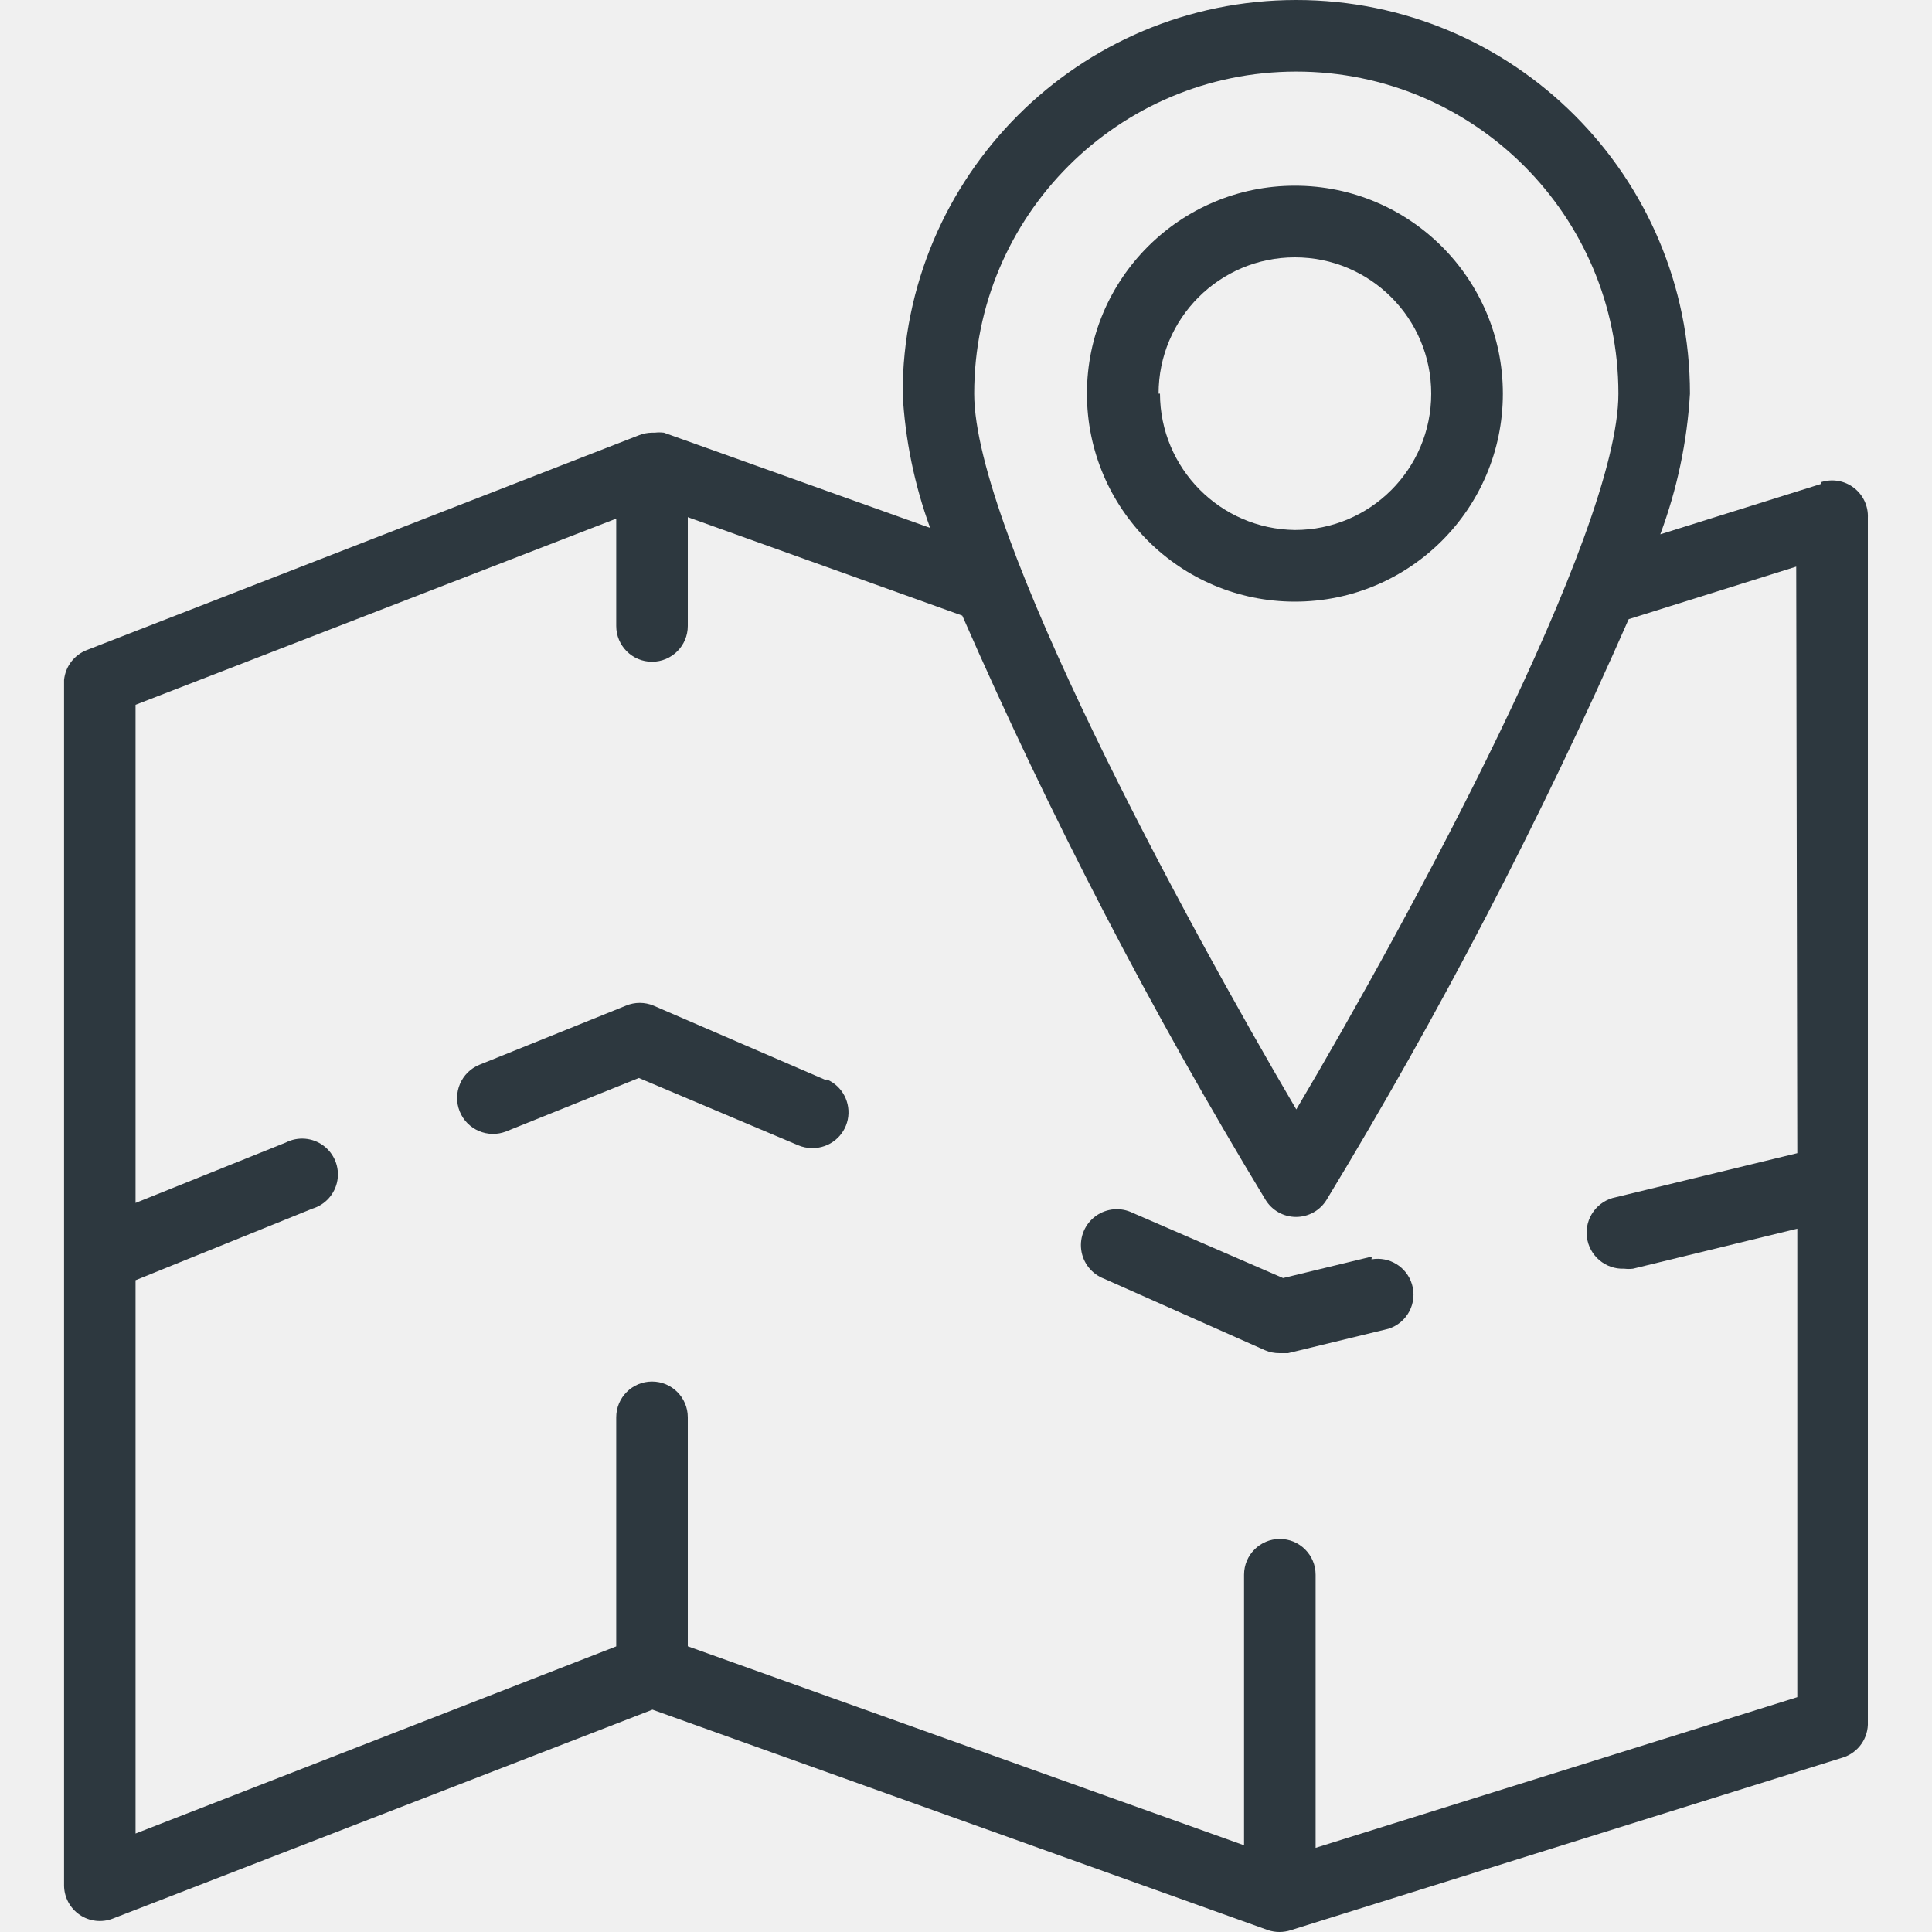
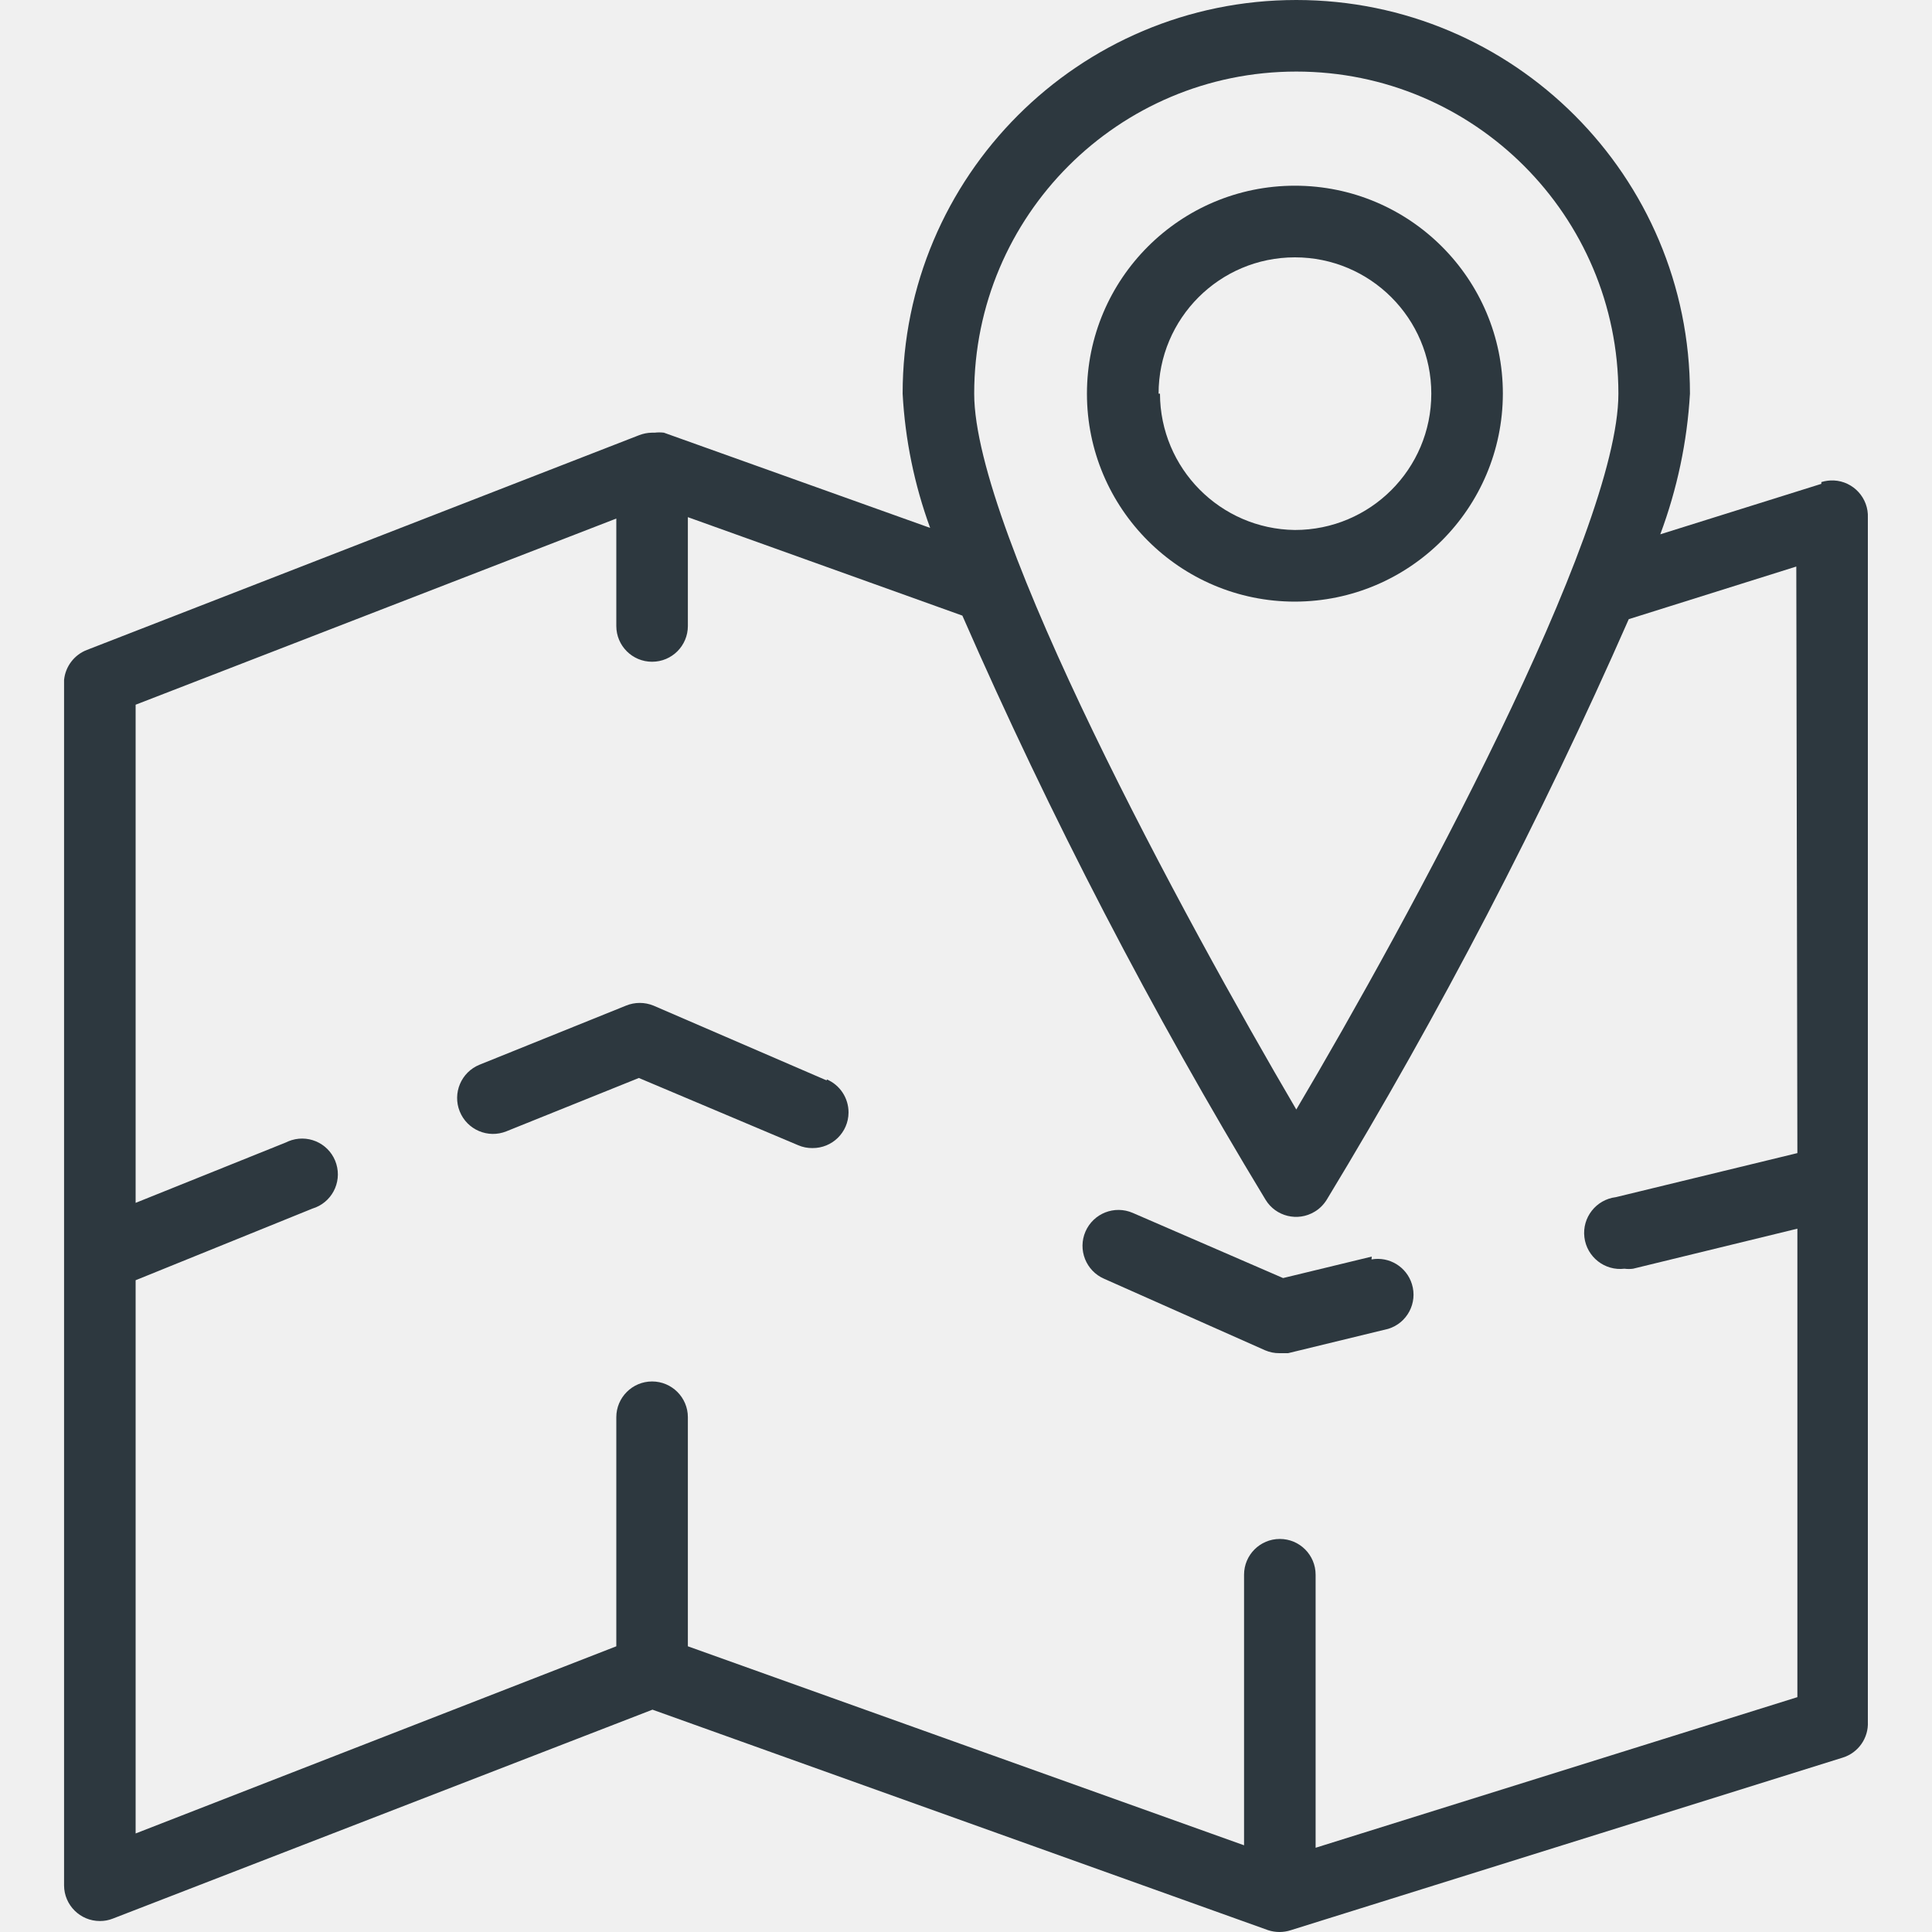
- <svg xmlns="http://www.w3.org/2000/svg" preserveAspectRatio="none" width="25" height="25" fill="none">
-   <g clip-path="url(#a)">
-     <path d="M24.17 22.28V6.701a.463.463 0 0 0-.602-.463v.023l-2.084.653a6.253 6.253 0 0 0 .384-1.82 5.094 5.094 0 0 0-10.188 0 6.02 6.02 0 0 0 .356 1.737L8.591 5.599a.493.493 0 0 0-.12 0h-.038a.463.463 0 0 0-.162.032l-7.146 2.78a.463.463 0 0 0-.296.388V24.396a.463.463 0 0 0 .63.431l6.984-2.704 7.965 2.853c.096.032.2.032.297 0l7.14-2.233a.463.463 0 0 0 .325-.463ZM16.774.926a4.168 4.168 0 0 1 4.168 4.168c0 1.811-2.718 6.813-4.168 9.262-1.45-2.468-4.168-7.474-4.168-9.262A4.168 4.168 0 0 1 16.774.926Zm6.484 21.035-6.234 1.95v-3.534a.463.463 0 0 0-.926 0v3.501L8.9 21.303V18.34a.463.463 0 0 0-.926 0v2.964l-6.22 2.422v-7.16l2.288-.926a.463.463 0 1 0-.343-.856l-1.945.782V9.12l6.22-2.409V8.1a.463.463 0 0 0 .926 0V6.692l3.552 1.274a64.32 64.32 0 0 0 3.923 7.558.463.463 0 0 0 .792 0 64.587 64.587 0 0 0 3.908-7.512l2.168-.68.014 7.59-2.348.57a.467.467 0 0 0 .11.925.46.46 0 0 0 .112 0l2.126-.518v6.062Z" fill="#2D383F" />
-     <path d="M16.756 2.403a2.69 2.69 0 1 0 0 5.382 2.69 2.69 0 0 0 0-5.382Zm0 4.455a1.769 1.769 0 0 1-1.746-1.764h-.018a1.764 1.764 0 1 1 1.764 1.764ZM10.698 13.967v.014l-2.241-.968a.463.463 0 0 0-.357 0l-1.894.764a.464.464 0 1 0 .347.862l1.714-.69 2.06.87a.464.464 0 0 0 .186.037.463.463 0 0 0 .185-.889ZM18.27 16.616a.463.463 0 0 0-.523-.32l.004-.036-1.148.278-1.945-.843a.465.465 0 1 0-.37.852l2.083.926a.462.462 0 0 0 .186.037h.11l1.297-.315a.463.463 0 0 0 .306-.579Z" fill="#2D383F" />
+ <svg xmlns="http://www.w3.org/2000/svg" preserveAspectRatio="none" width="25" height="25" viewBox="0 0 25 25" fill="none">
+   <g id="map" clip-path="url(#clip0_260_670)">
+     <g id="Group">
+       <g id="Group_2">
+         <path id="Vector" d="M24.17 22.28V6.701C24.182 6.446 23.984 6.229 23.729 6.217C23.674 6.215 23.62 6.222 23.568 6.238V6.261L21.484 6.914C21.702 6.33 21.832 5.717 21.868 5.094C21.868 2.281 19.587 0 16.774 0C13.961 0 11.68 2.281 11.68 5.094C11.712 5.688 11.832 6.273 12.036 6.831L8.591 5.599C8.551 5.594 8.51 5.594 8.47 5.599H8.433C8.378 5.6 8.323 5.611 8.271 5.631L1.125 8.41C0.961 8.473 0.846 8.624 0.829 8.799V16.246V24.397C0.83 24.652 1.038 24.859 1.294 24.858C1.35 24.858 1.406 24.848 1.459 24.827L8.443 22.123L16.408 24.976C16.504 25.008 16.608 25.008 16.705 24.976L23.846 22.743C24.046 22.681 24.18 22.49 24.17 22.28ZM16.774 0.926C19.076 0.926 20.942 2.792 20.942 5.094C20.942 6.905 18.224 11.907 16.774 14.357C15.325 11.888 12.606 6.882 12.606 5.094C12.606 2.792 14.472 0.926 16.774 0.926ZM23.258 21.961L17.024 23.91V20.377C17.024 20.121 16.817 19.914 16.561 19.914C16.305 19.914 16.098 20.121 16.098 20.377V23.878L8.901 21.303V18.339C8.901 18.084 8.694 17.876 8.438 17.876C8.182 17.876 7.975 18.084 7.975 18.339V21.303L1.755 23.725V16.566L4.043 15.639C4.288 15.565 4.426 15.307 4.352 15.062C4.278 14.817 4.02 14.679 3.775 14.753C3.749 14.761 3.724 14.771 3.7 14.783L1.755 15.565V9.119L7.975 6.71V8.1C7.975 8.356 8.182 8.563 8.438 8.563C8.694 8.563 8.901 8.356 8.901 8.1V6.692L12.453 7.966C13.592 10.569 14.903 13.094 16.376 15.524C16.508 15.742 16.793 15.812 17.012 15.679C17.076 15.641 17.129 15.587 17.168 15.524C18.633 13.108 19.939 10.598 21.076 8.012L23.244 7.331L23.258 14.921L20.91 15.491C20.654 15.522 20.471 15.754 20.502 16.01C20.533 16.265 20.765 16.448 21.021 16.417C21.058 16.422 21.095 16.422 21.132 16.417L23.258 15.899V21.961H23.258Z" fill="#2D383F" />
+       </g>
+     </g>
+     <g id="Group_3">
+       <g id="Group_4">
+         <path id="Vector_2" d="M16.756 2.403C15.27 2.403 14.065 3.608 14.065 5.094C14.065 6.58 15.27 7.785 16.756 7.785C18.241 7.782 19.444 6.579 19.447 5.094C19.447 3.608 18.242 2.403 16.756 2.403ZM16.756 6.858C15.79 6.846 15.013 6.06 15.01 5.094H14.992C14.992 4.12 15.782 3.33 16.756 3.33C17.731 3.33 18.521 4.12 18.521 5.094C18.521 6.069 17.731 6.858 16.756 6.858Z" fill="#2D383F" />
+       </g>
+     </g>
+     <g id="Group_5">
+       <g id="Group_6">
+         <path id="Vector_3" d="M10.698 13.967V13.981L8.457 13.013C8.343 12.966 8.214 12.966 8.1 13.013L6.206 13.777C5.968 13.873 5.853 14.144 5.949 14.382C6.045 14.62 6.315 14.735 6.553 14.639L8.267 13.949L10.328 14.819C10.386 14.844 10.449 14.857 10.513 14.856C10.769 14.858 10.978 14.653 10.98 14.397C10.981 14.21 10.87 14.04 10.698 13.967Z" fill="#2D383F" />
+       </g>
+     </g>
+     <g id="Group_7">
+       <g id="Group_8">
+         <path id="Vector_4" d="M18.27 16.616C18.201 16.393 17.977 16.256 17.747 16.297L17.751 16.26L16.603 16.538L14.658 15.695C14.422 15.593 14.149 15.7 14.046 15.936C13.944 16.171 14.052 16.445 14.287 16.547L16.371 17.473C16.43 17.498 16.493 17.511 16.556 17.51H16.668L17.964 17.195C18.209 17.12 18.346 16.86 18.27 16.616Z" fill="#2D383F" />
+       </g>
+     </g>
  </g>
  <defs>
-     <clipPath id="a">
-       <path fill="#fff" d="M0 0h25v25H0z" />
+     <clipPath id="clip0_260_670">
+       <rect width="25" height="25" fill="white" />
    </clipPath>
  </defs>
</svg>
